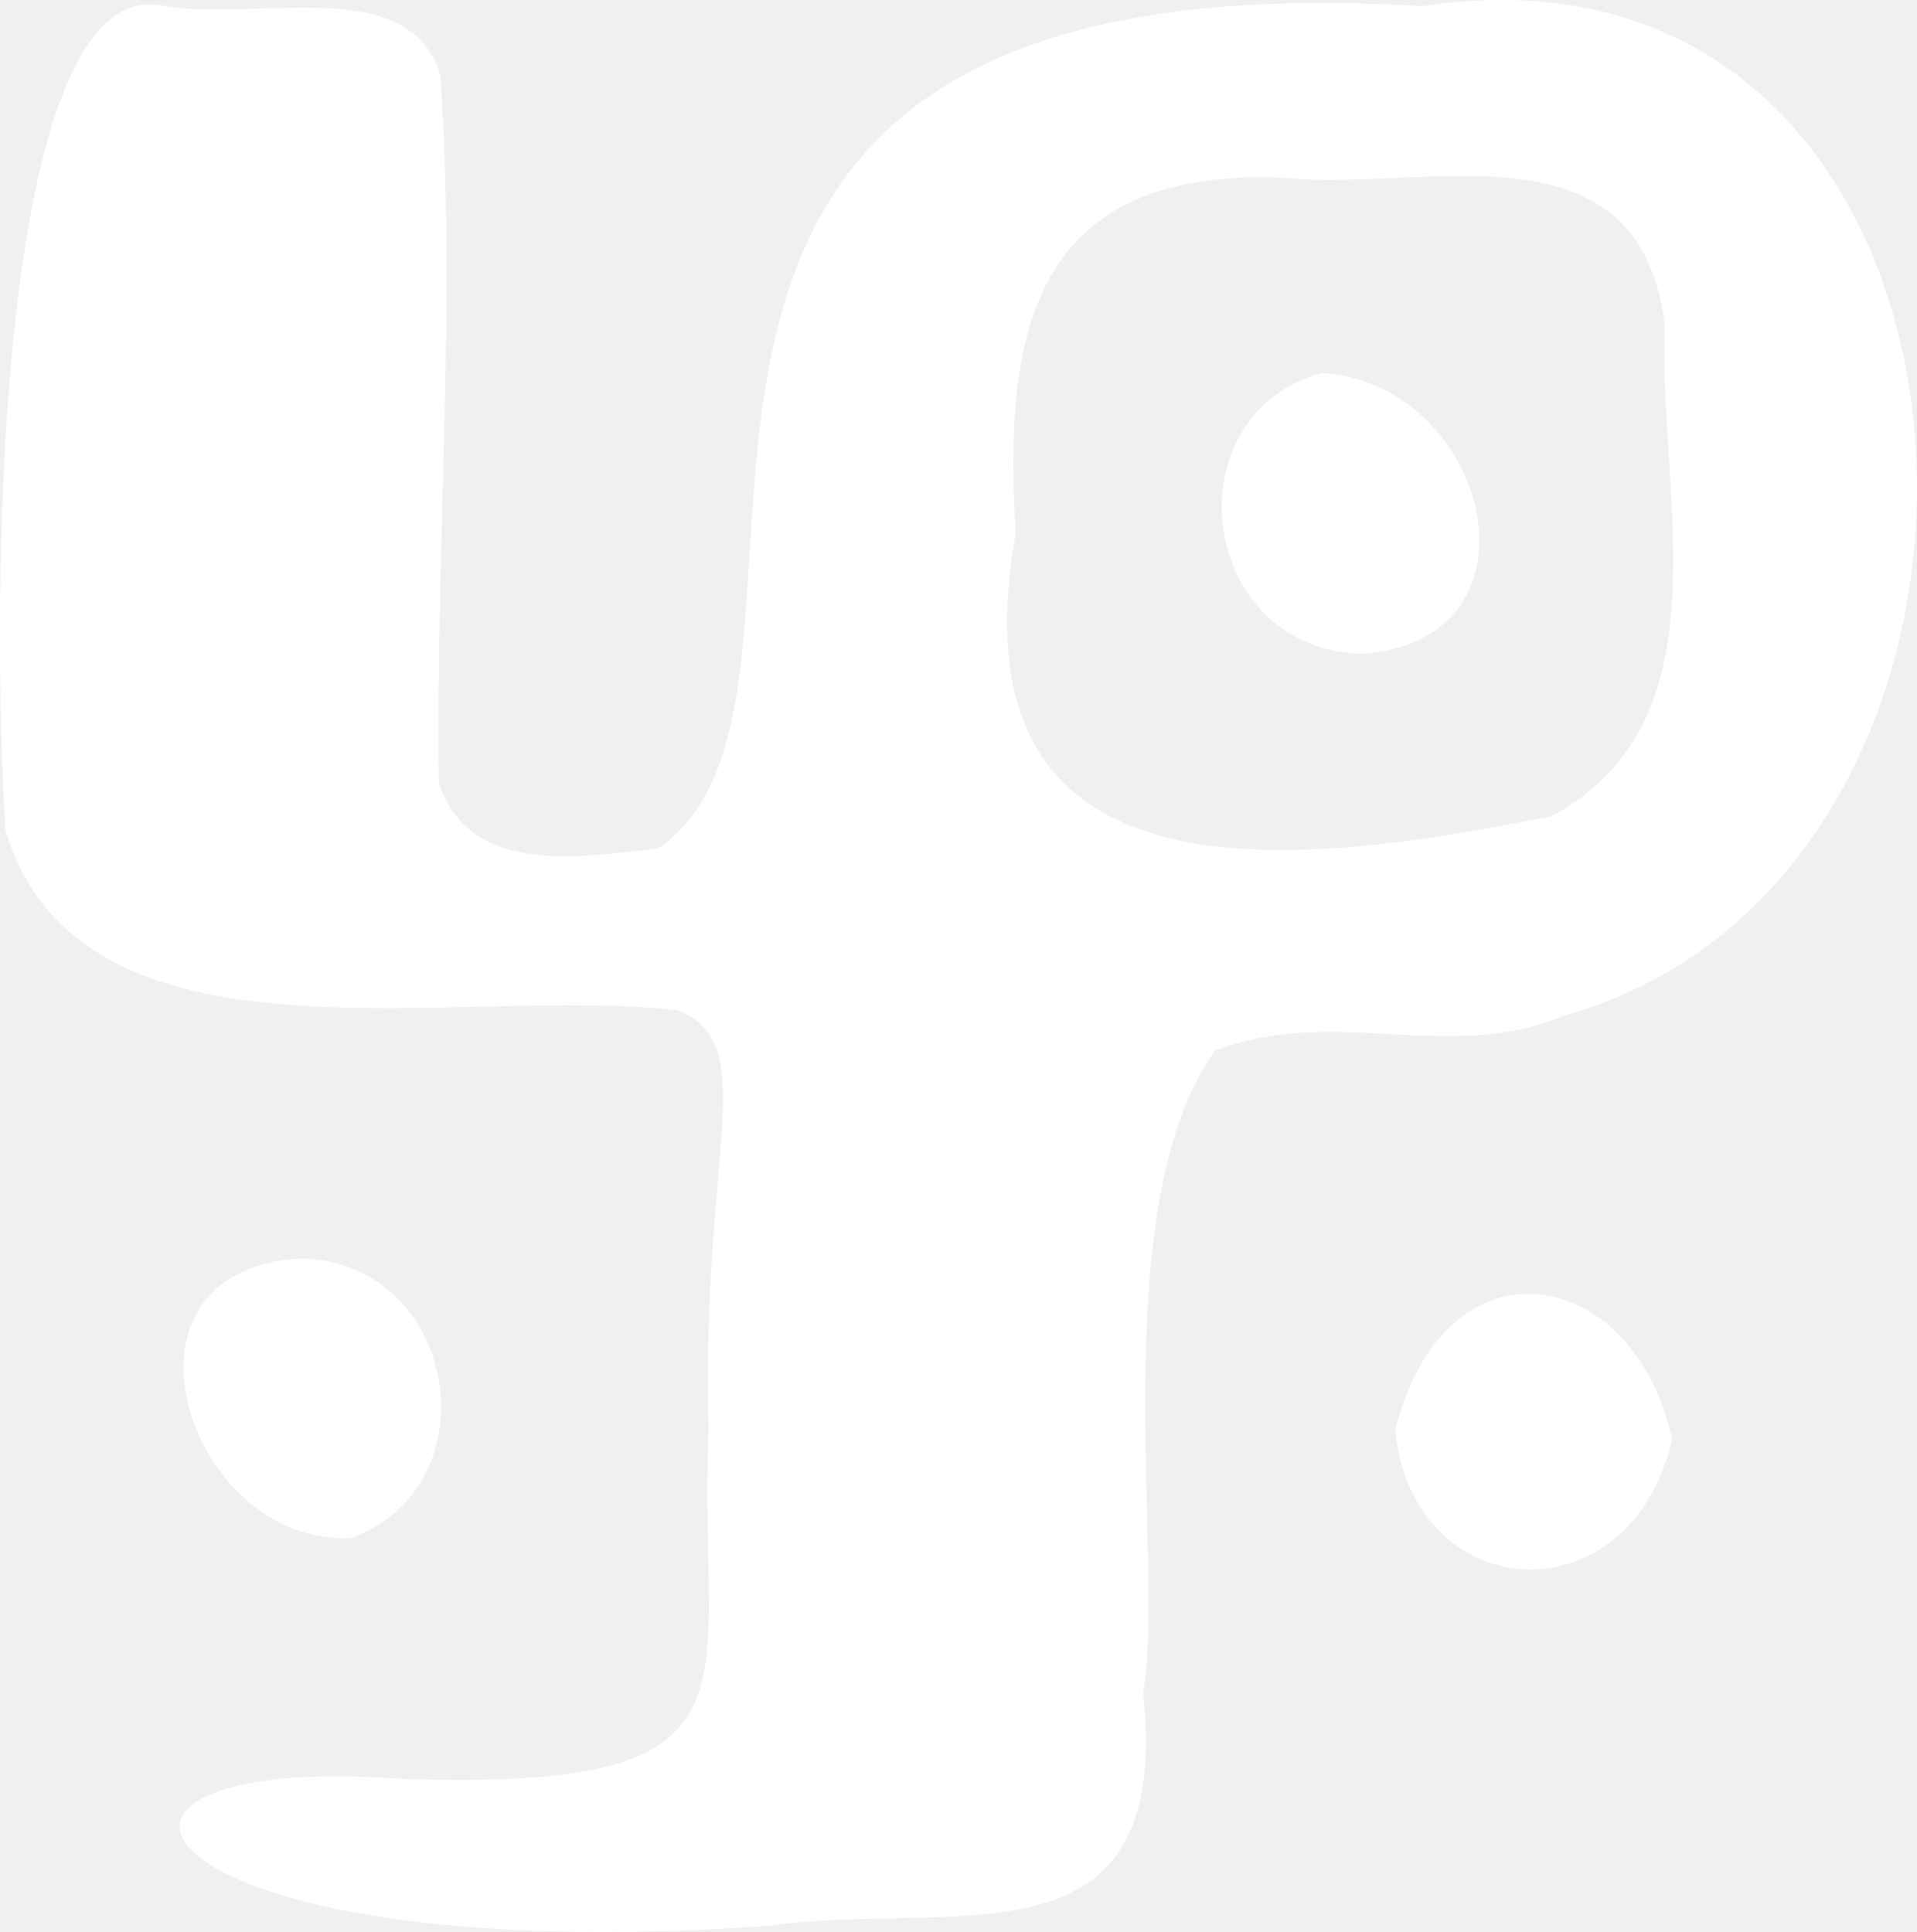
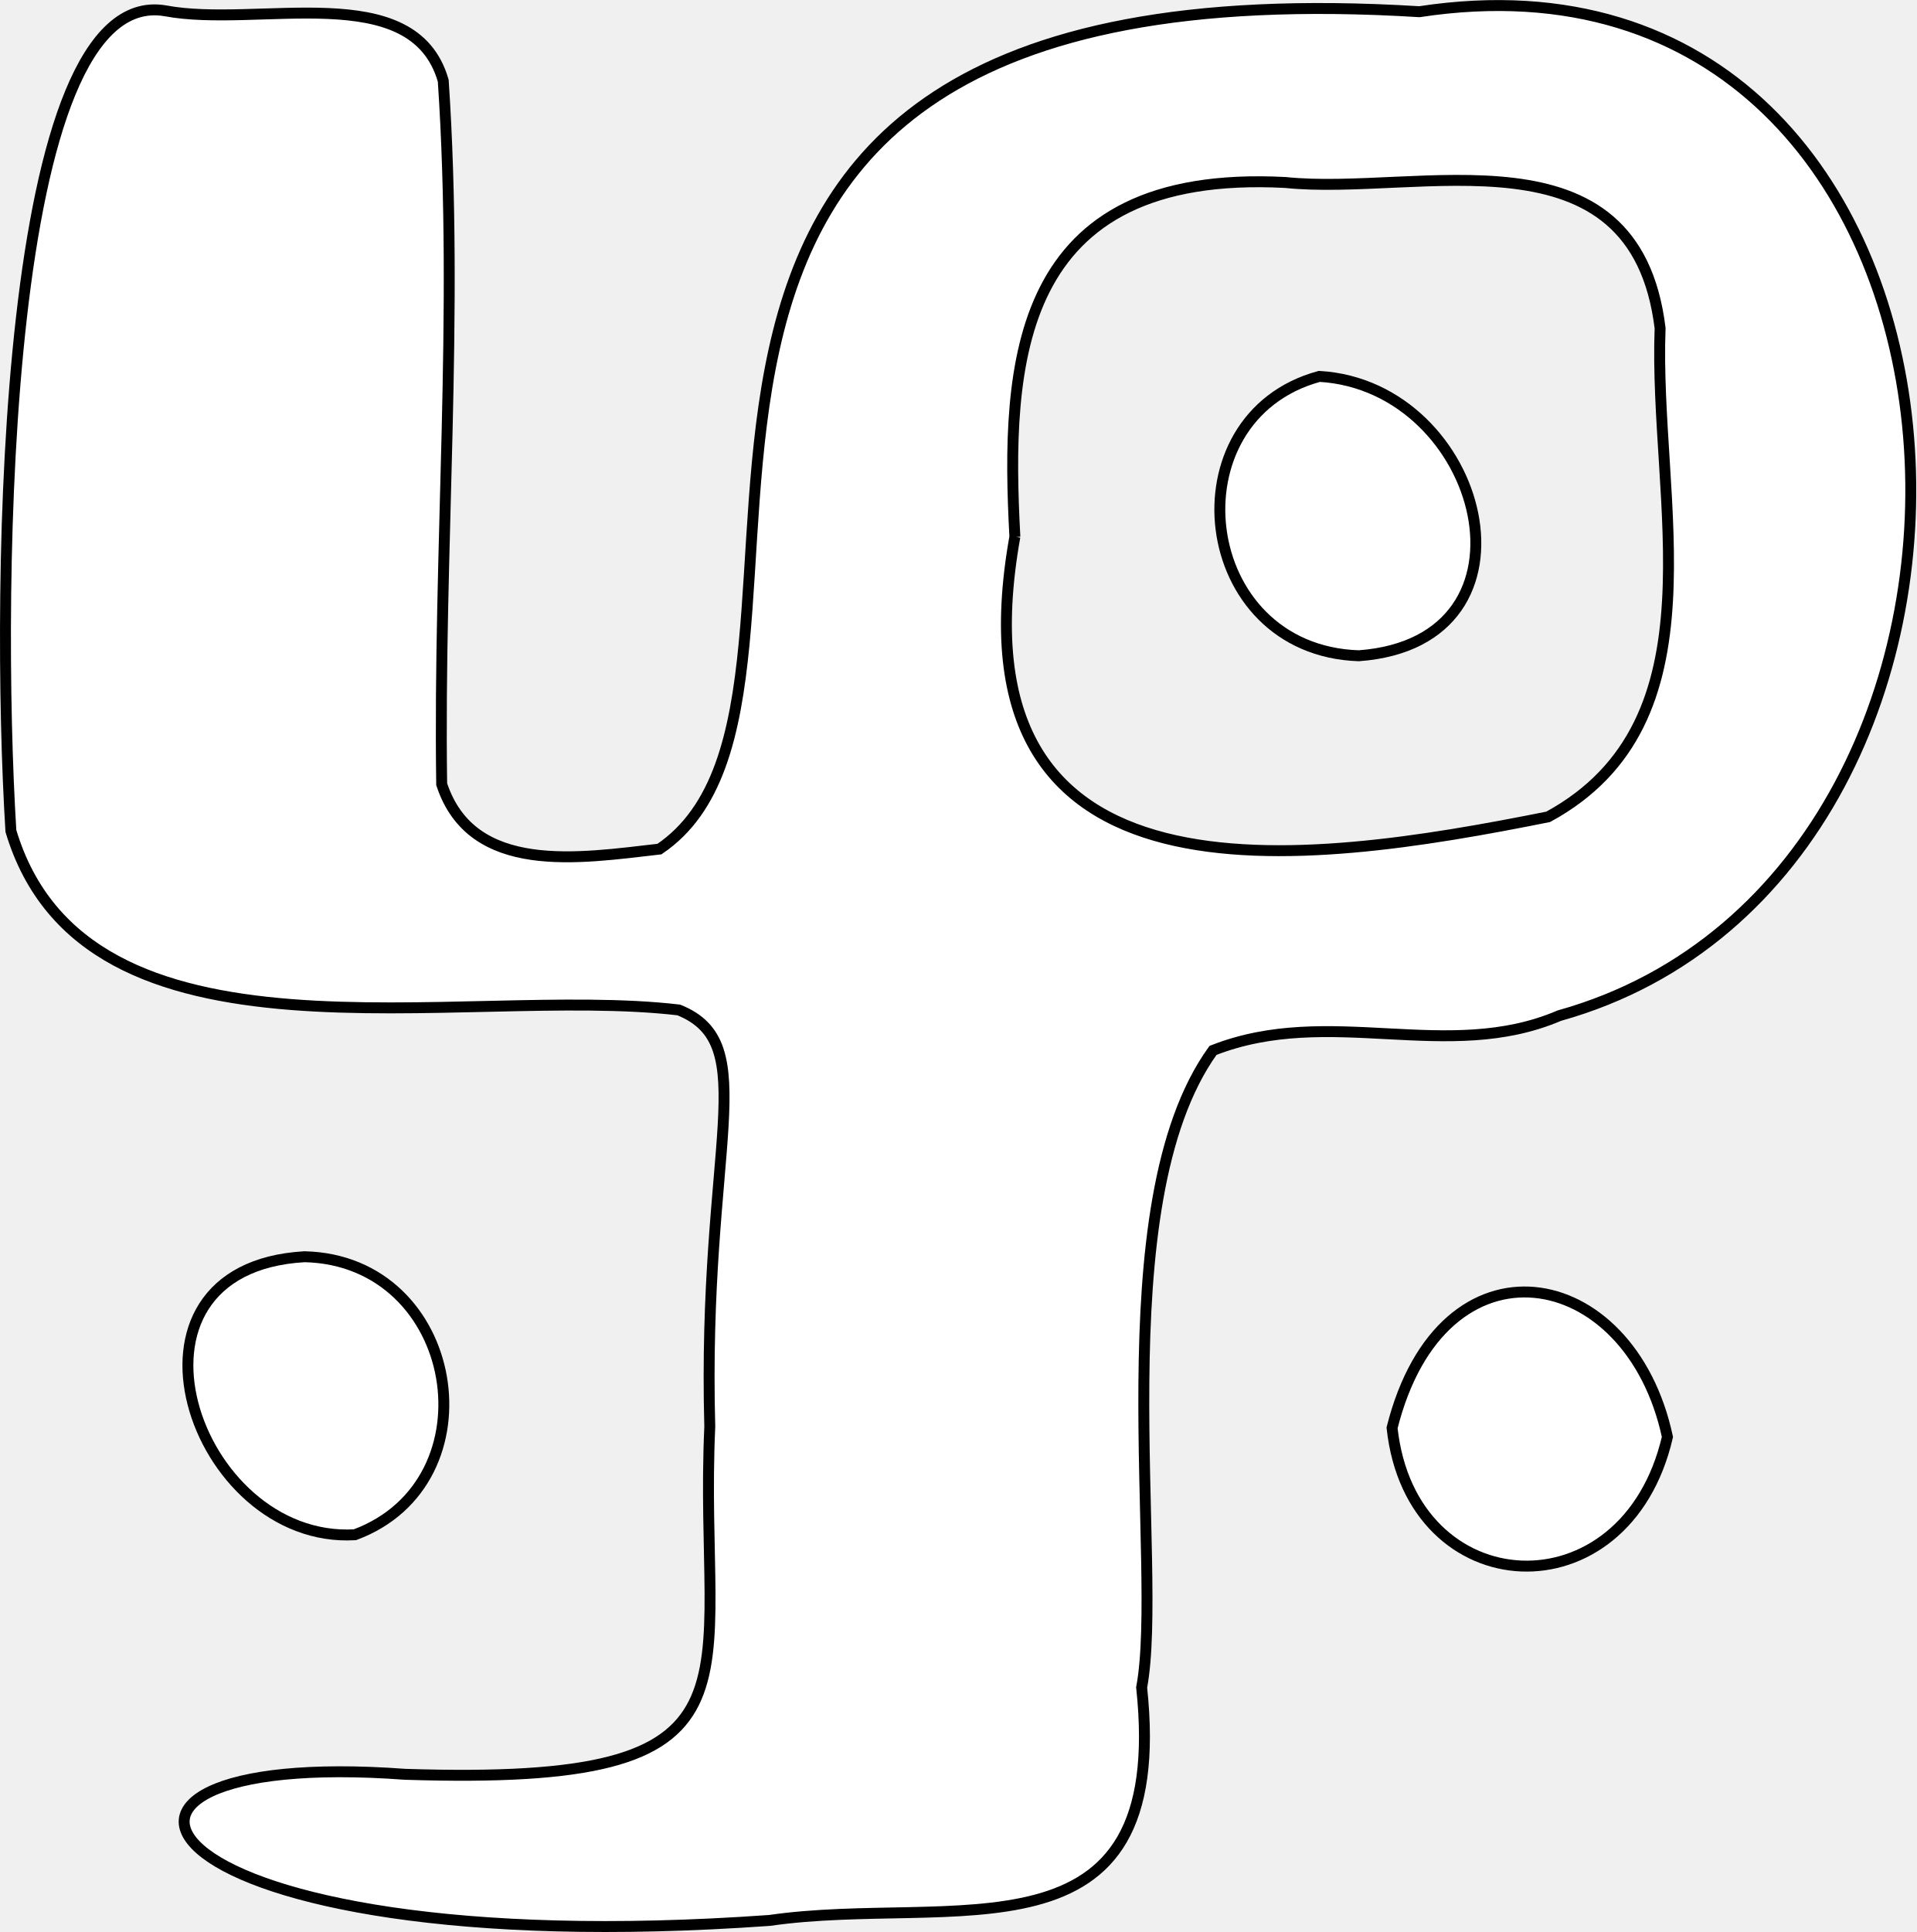
- <svg xmlns="http://www.w3.org/2000/svg" viewBox="0 0 1221.02 1230.91">
+ <svg xmlns="http://www.w3.org/2000/svg" id="Layer_1" data-name="Layer 1" viewBox="0 0 1228.02 1237.91">
  <defs>
-     <style>.a{fill:#fff;}</style>
+     <style>.cls-1{fill:#fff;stroke:#000;stroke-miterlimit:10;stroke-width:7px;}</style>
  </defs>
-   <path class="a" d="M392.71,1266.7c240.78,7.77,187.65-55.6,195.22-222.75-4.85-179.69,34.26-245.22-19.87-267C427.54,760.47,188,822.3,140.05,662.27c-9.81-158.83-5.12-543,98.8-525.54,60,11.33,159.18-21.6,178.27,44.81,10.09,149.94-3.16,299.78-1,450.76,19.38,58.82,88.15,47.44,139.56,41.57,149.09-100.77-115.57-573.59,487-536.59,384-58.53,420.33,550.83,89.66,643.27-71.75,30.74-147.09-7.13-221.93,22.32-71.57,99.43-31.3,331.13-45.72,408.19C884,1392.21,744,1343.3,626.19,1360.32,220.51,1389.16,145.84,1248.53,392.71,1266.7Zm390.74-793C739.78,718.25,969.36,684.4,1125.21,653.21c112.45-61.15,67.49-202.24,71.73-313.08-16.14-132-154.6-84.49-240.09-93.37C783,237.62,777.48,362.41,783.45,473.72Z" transform="translate(-136.57 -133.33)" />
-   <path class="a" d="M1201.64,1050.53c-26.62,114.87-164.18,107.64-176.47-5.81C1057.2,917.27,1177.7,938.81,1201.64,1050.53Z" transform="translate(-136.57 -133.33)" />
-   <path class="a" d="M328.25,935.07c99.92,2.27,123.35,144.33,32.25,178.14C257.07,1119.22,197.92,942.46,328.25,935.07Z" transform="translate(-136.57 -133.33)" />
-   <path class="a" d="M1003.83,550c-105.14-3.47-121.72-152.8-25.27-179C1084.19,377.12,1127,541,1003.83,550Z" transform="translate(-136.57 -133.33)" />
+   <path class="cls-1" d="M256.14,1133.37c240.78,7.77,187.65-55.6,195.22-222.75-4.85-179.69,34.26-245.22-19.87-267C291,627.14,51.43,689,3.48,528.94c-9.81-158.83-5.12-543,98.8-525.54,60,11.33,159.18-21.6,178.27,44.81,10.09,149.94-3.16,299.78-1,450.76,19.38,58.82,88.15,47.44,139.56,41.57C568.2,439.77,303.54-33,906.11,4c384-58.53,420.33,550.83,89.66,643.27C924,678,848.68,640.09,773.84,669.54c-71.57,99.43-31.3,331.13-45.72,408.19C747.43,1258.88,607.43,1210,489.62,1227,83.94,1255.83,9.27,1115.2,256.14,1133.37Zm390.74-793c-43.67,244.55,185.91,210.7,341.76,179.51,112.45-61.15,67.49-202.24,71.73-313.08-16.14-132-154.6-84.49-240.09-93.37-173.85-9.14-179.37,115.65-173.4,227Z" transform="translate(3.5 3.5)" />
+   <path class="cls-1" d="M1065.07,917.2c-26.62,114.87-164.18,107.64-176.47-5.81C920.63,783.94,1041.13,805.48,1065.07,917.2Z" transform="translate(3.5 3.5)" />
+   <path class="cls-1" d="M191.68,801.74C291.6,804,315,946.07,223.93,979.88,120.5,985.89,61.35,809.13,191.68,801.74Z" transform="translate(3.5 3.5)" />
+   <path class="cls-1" d="M867.26,416.67c-105.14-3.47-121.72-152.8-25.27-179C947.62,243.79,990.43,407.67,867.26,416.67Z" transform="translate(3.5 3.5)" />
</svg>
